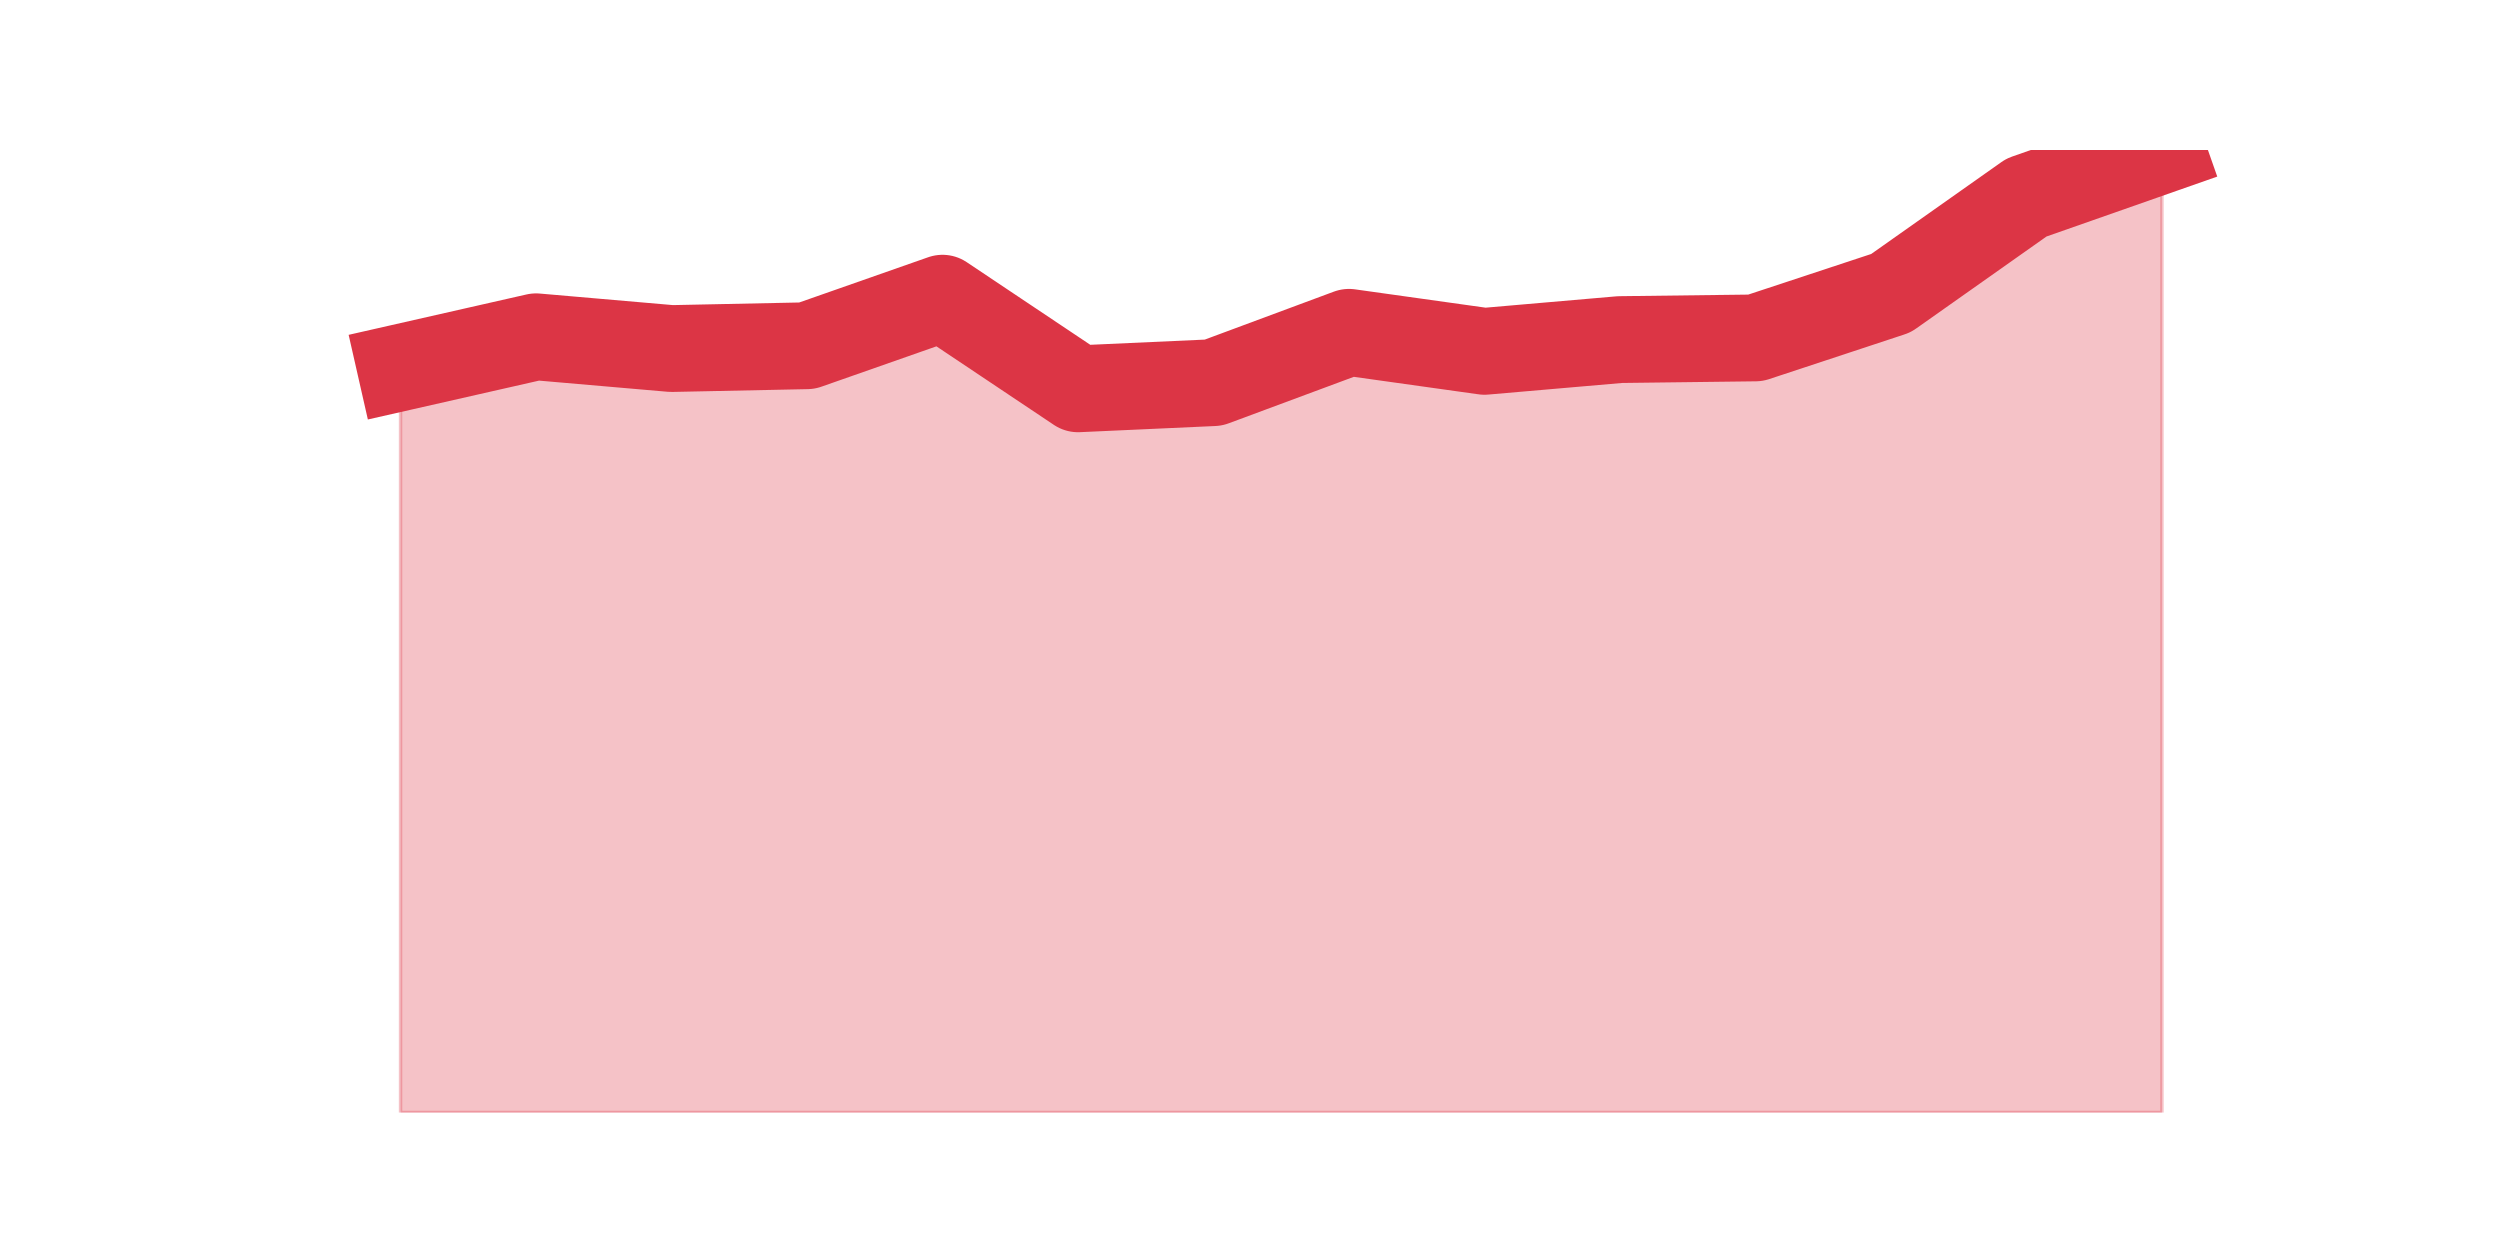
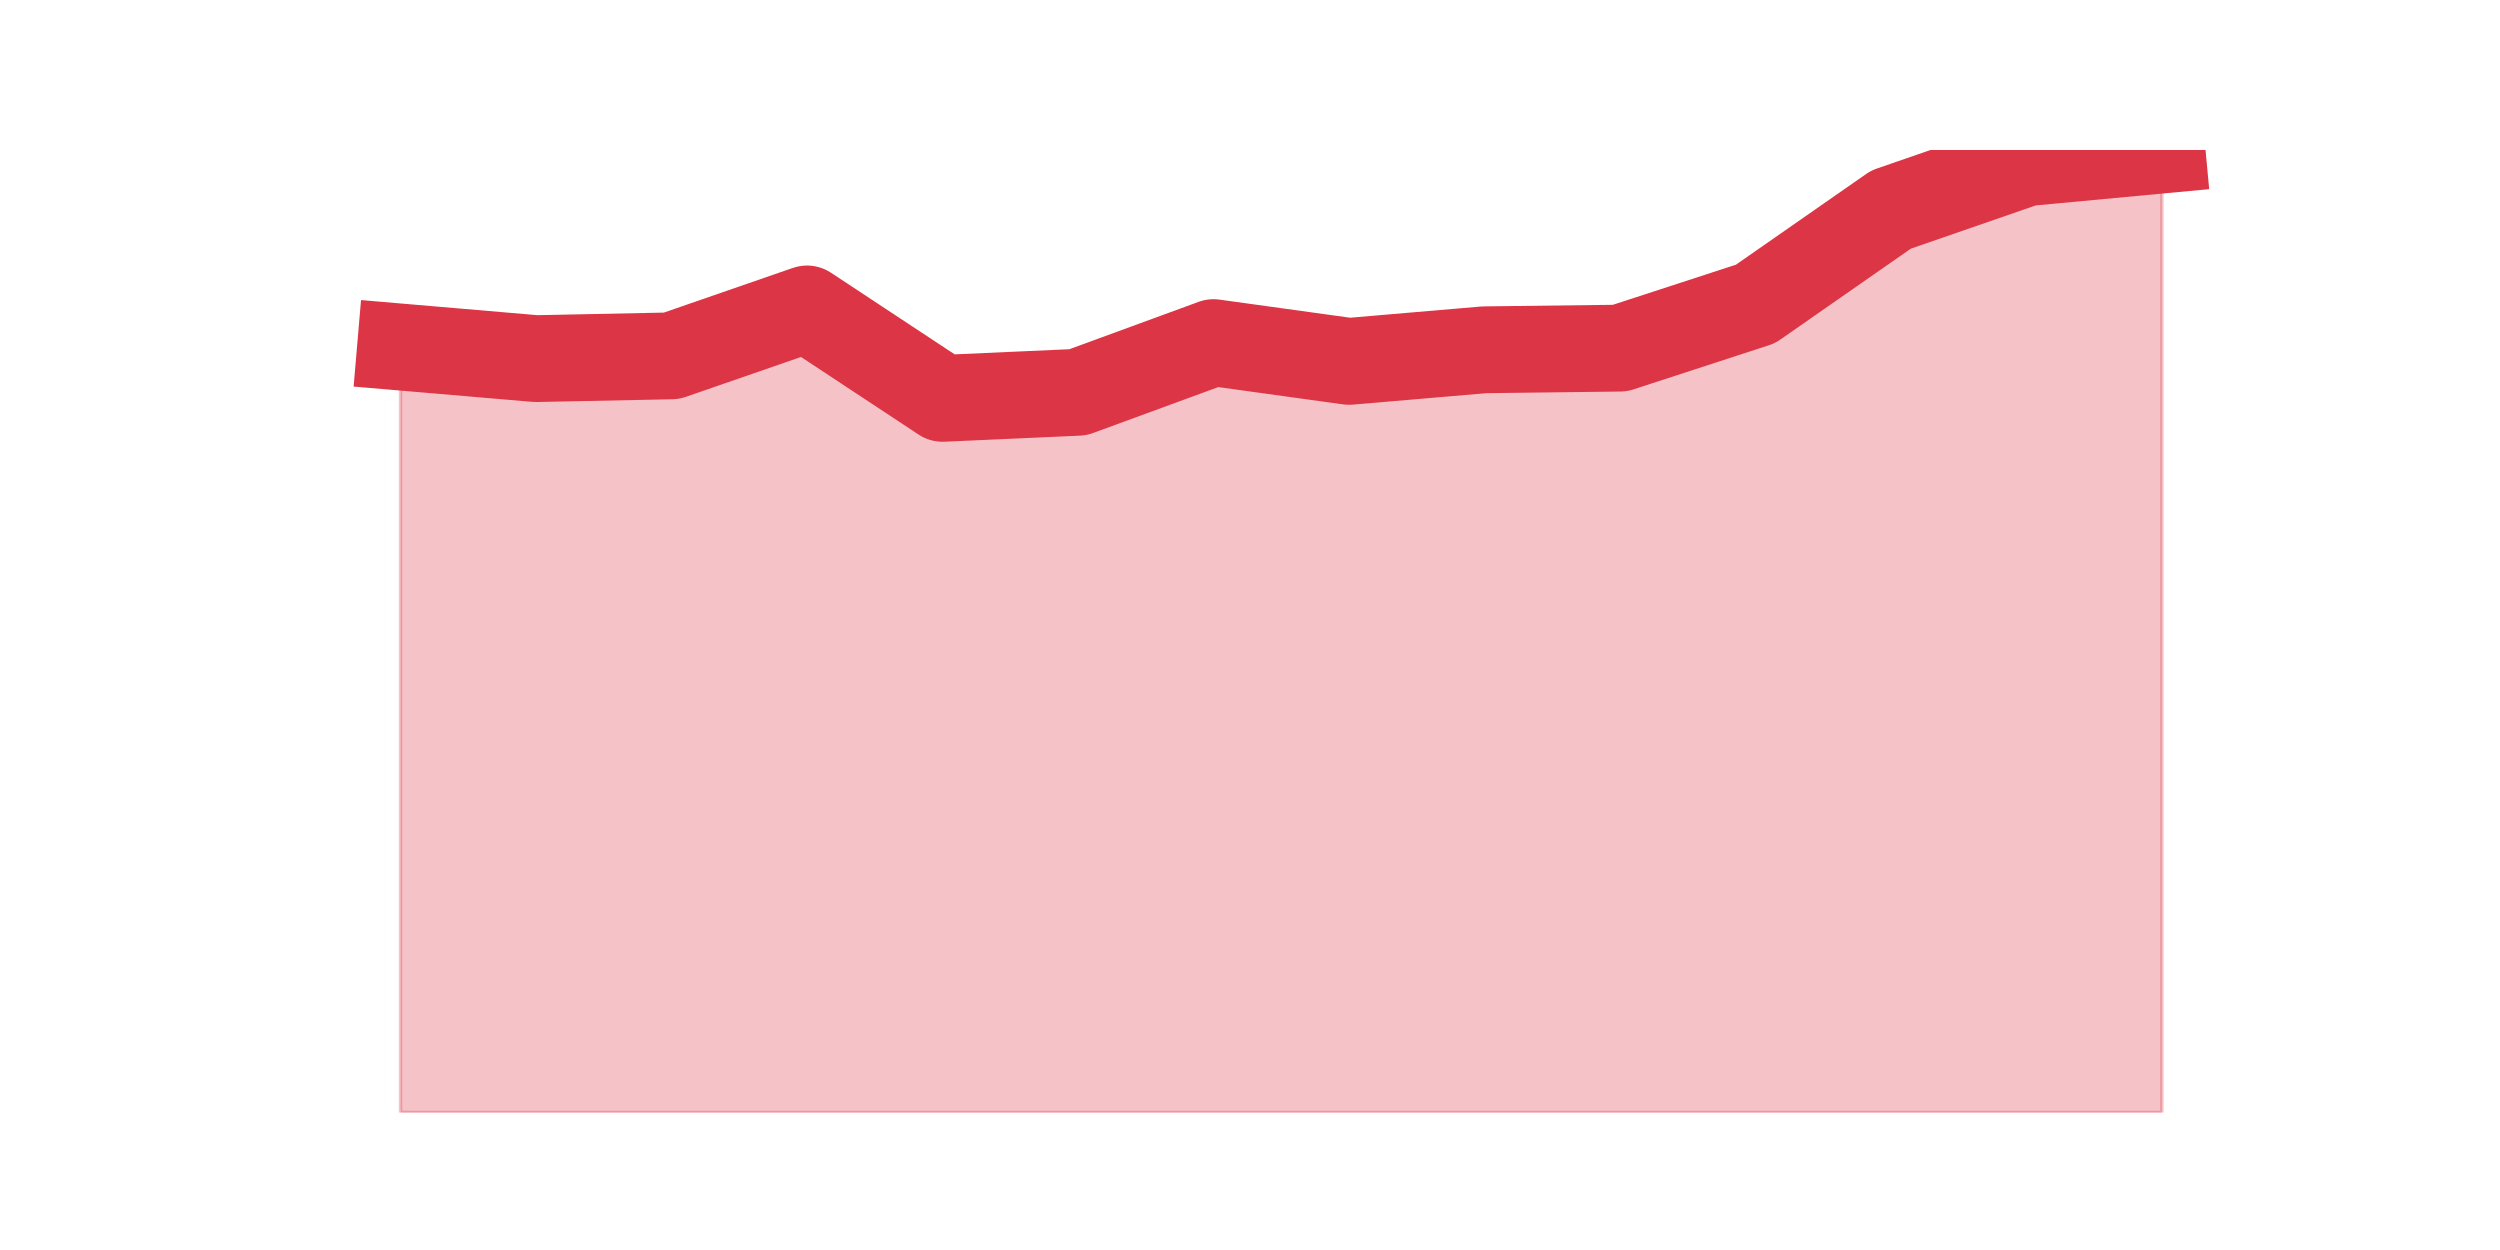
<svg xmlns="http://www.w3.org/2000/svg" xmlns:xlink="http://www.w3.org/1999/xlink" height="360pt" version="1.1" viewBox="0 0 720 360" width="720pt">
  <defs>
    <style type="text/css">*{stroke-linecap:butt;stroke-linejoin:round;}</style>
  </defs>
  <g id="figure_1">
    <g id="patch_1">
      <path d="M 0 360  L 720 360  L 720 0  L 0 0  z " style="fill:none;" />
    </g>
    <g id="axes_1">
      <g id="matplotlib.axis_1" />
      <g id="matplotlib.axis_2" />
      <g id="PolyCollection_1">
        <defs>
-           <path d="M 115.364 -254.144  L 115.364 -39.6  L 154.385 -39.6  L 193.406 -39.6  L 232.427 -39.6  L 271.448 -39.6  L 310.469 -39.6  L 349.49 -39.6  L 388.51 -39.6  L 427.531 -39.6  L 466.552 -39.6  L 505.573 -39.6  L 544.594 -39.6  L 583.615 -39.6  L 622.636 -39.6  L 622.636 -316.8  L 622.636 -316.8  L 583.615 -303.109  L 544.594 -275.566  L 505.573 -262.681  L 466.552 -262.198  L 427.531 -258.815  L 388.51 -264.291  L 349.49 -249.795  L 310.469 -248.023  L 271.448 -274.117  L 232.427 -260.426  L 193.406 -259.62  L 154.385 -263.003  L 115.364 -254.144  z " id="mc111be75f0" style="stroke:#dc3545;stroke-opacity:0.3;" />
+           <path d="M 115.364 -260.057  L 115.364 -39.6  L 154.385 -39.6  L 193.406 -39.6  L 232.427 -39.6  L 271.448 -39.6  L 310.469 -39.6  L 349.49 -39.6  L 388.51 -39.6  L 427.531 -39.6  L 466.552 -39.6  L 505.573 -39.6  L 544.594 -39.6  L 583.615 -39.6  L 622.636 -39.6  L 622.636 -316.8  L 622.636 -316.8  L 583.615 -313.144  L 544.594 -299.634  L 505.573 -272.454  L 466.552 -259.739  L 427.531 -259.262  L 388.51 -255.924  L 349.49 -261.328  L 310.469 -247.023  L 271.448 -245.275  L 232.427 -271.024  L 193.406 -257.514  L 154.385 -256.719  L 115.364 -260.057  z " id="ma850f3792a" style="stroke:#dc3545;stroke-opacity:0.3;" />
        </defs>
-         <g clip-path="url(#pcbd0283a23)">
-           <use style="fill:#dc3545;fill-opacity:0.3;stroke:#dc3545;stroke-opacity:0.3;" x="0" xlink:href="#mc111be75f0" y="360" />
+         <g clip-path="url(#p218444ebdf)">
+           <use style="fill:#dc3545;fill-opacity:0.3;stroke:#dc3545;stroke-opacity:0.3;" x="0" xlink:href="#ma850f3792a" y="360" />
        </g>
      </g>
      <g id="line2d_1">
-         <path clip-path="url(#pcbd0283a23)" d="M 115.364 105.856  L 154.385 96.997  L 193.406 100.38  L 232.427 99.574  L 271.448 85.883  L 310.469 111.977  L 349.49 110.205  L 388.51 95.709  L 427.531 101.185  L 466.552 97.802  L 505.573 97.319  L 544.594 84.434  L 583.615 56.891  L 622.636 43.2  " style="fill:none;stroke:#dc3545;stroke-linecap:square;stroke-width:25;" />
+         <path clip-path="url(#p218444ebdf)" d="M 115.364 99.943  L 154.385 103.281  L 193.406 102.486  L 232.427 88.976  L 271.448 114.725  L 310.469 112.977  L 349.49 98.672  L 388.51 104.076  L 427.531 100.738  L 466.552 100.261  L 505.573 87.546  L 544.594 60.366  L 583.615 46.856  L 622.636 43.2  " style="fill:none;stroke:#dc3545;stroke-linecap:square;stroke-width:25;" />
      </g>
    </g>
  </g>
  <defs>
-     <clipPath id="pcbd0283a23">
+     <clipPath id="p218444ebdf">
      <rect height="277.2" width="558" x="90" y="43.2" />
    </clipPath>
  </defs>
</svg>
